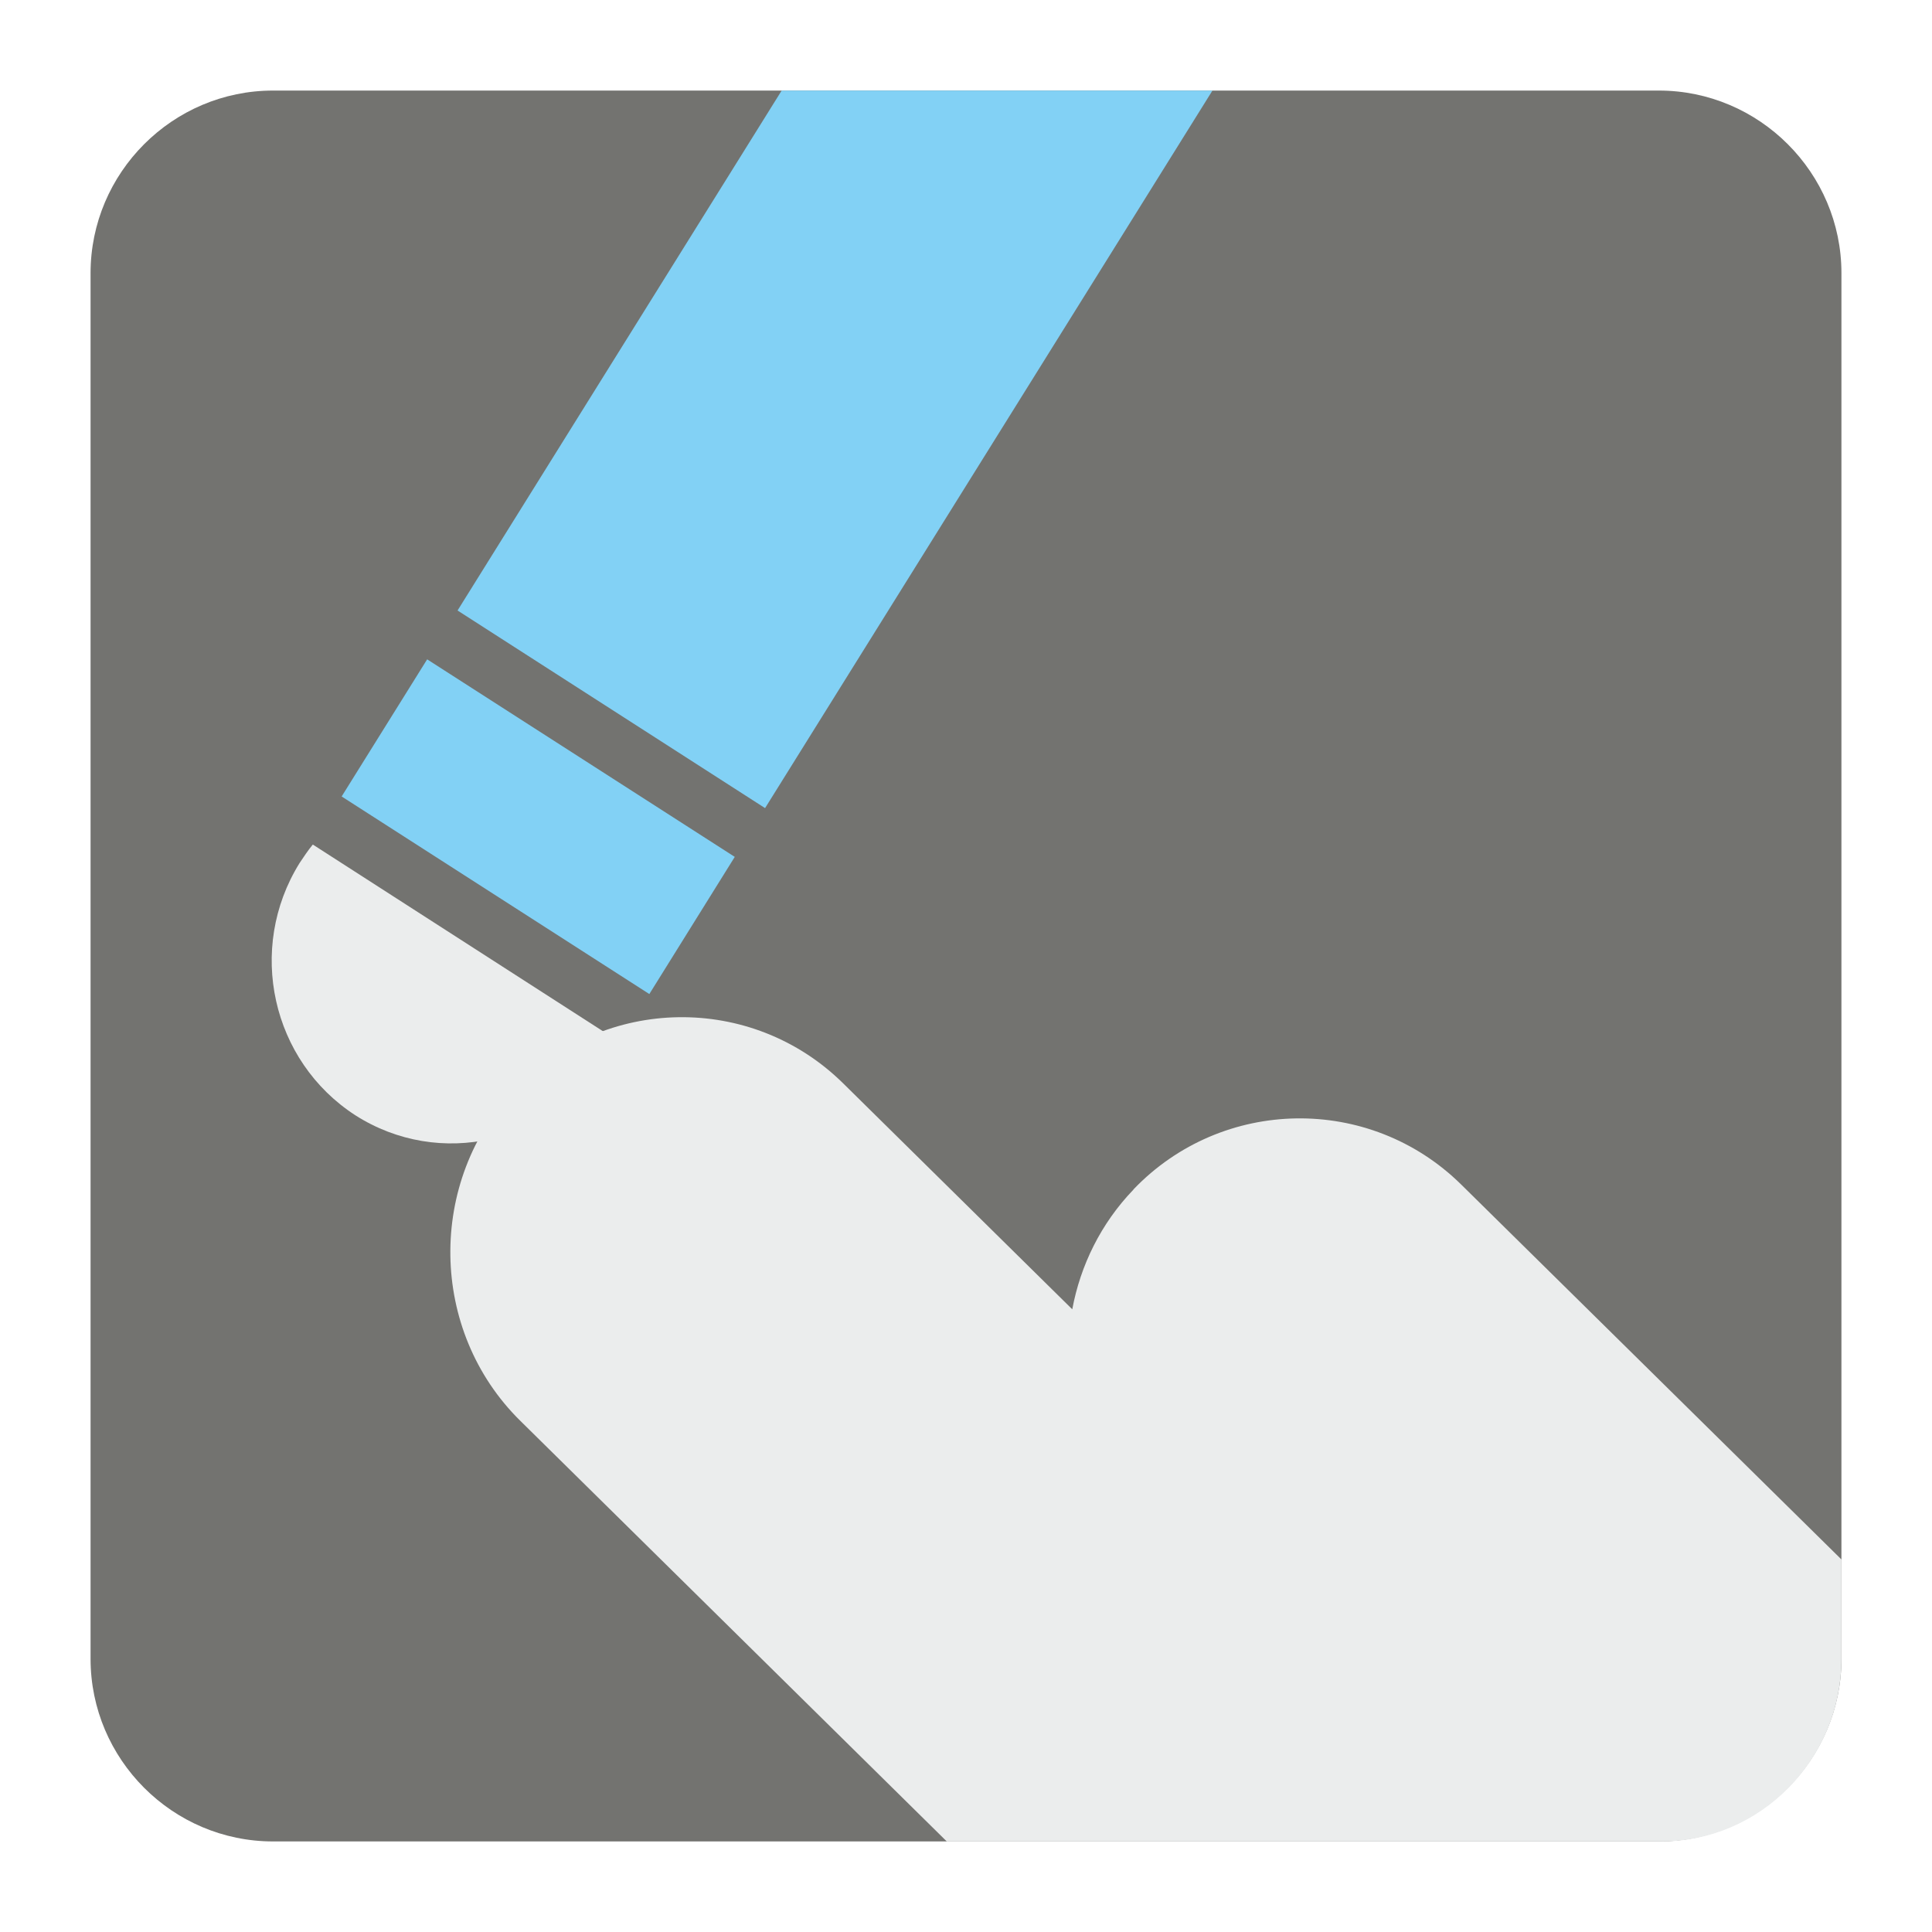
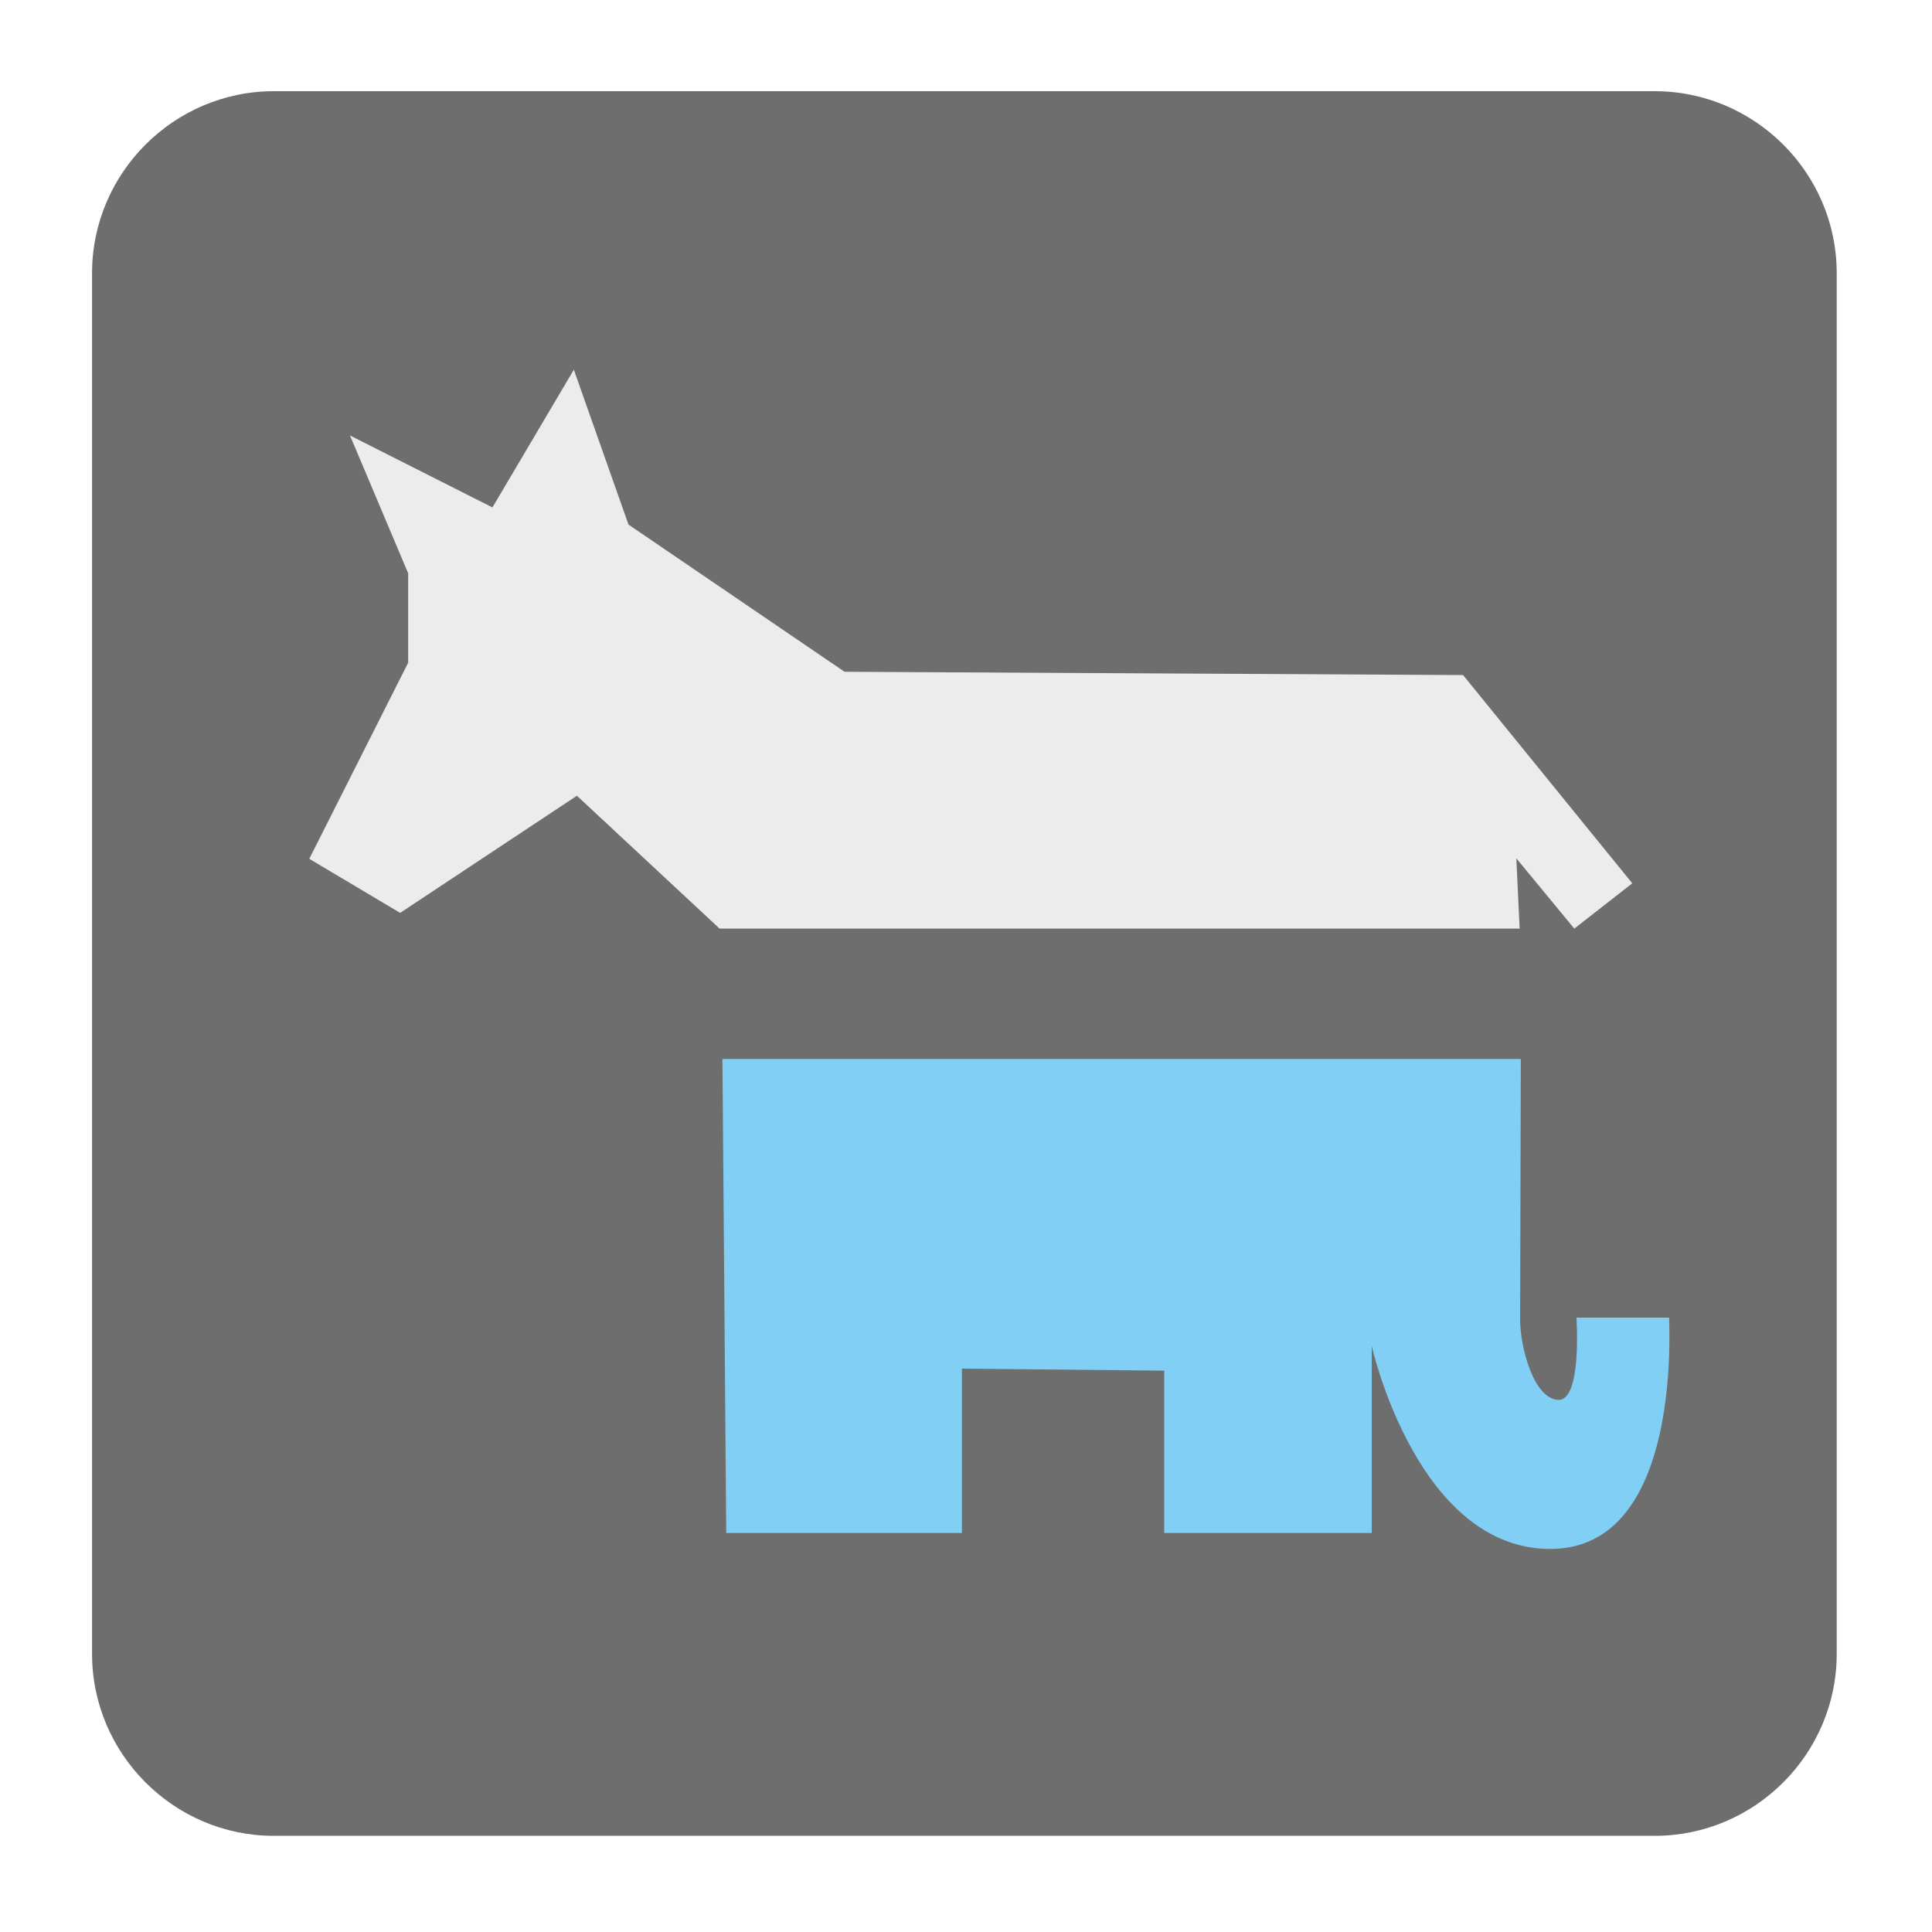
- <svg xmlns="http://www.w3.org/2000/svg" version="1.1" x="0px" y="0px" width="128" height="128" viewBox="0, 0, 128, 128">
-   <g id="Background">
-     <rect x="0" y="0" width="128" height="128" fill="#000000" fill-opacity="0" />
-   </g>
-   <g id="Background">
-     <path d="M18.092,6 L109.903,6 C116.552,6 122,11.441 122,18.096 L122,109.902 C122,116.559 116.552,122 109.903,122 L18.092,122 C11.436,122 6,116.559 6,109.902 L6,18.096 C6,11.441 11.436,6 18.092,6" fill="#737370" />
-     <path d="M34.155,72.093 L34.168,72.093 C40.04,65.96 49.809,65.796 55.871,71.784 L71.041,86.745 C71.578,83.846 72.934,81.057 75.096,78.813 L75.096,78.801 C80.974,72.664 90.737,72.503 96.805,78.476 L122,103.318 L122,109.902 C122,116.559 116.635,122 110.083,122 L62.726,122 L34.472,94.133 C28.417,88.172 28.275,78.256 34.155,72.093" fill="#EBEDED" />
-     <path d="M40.706,68.809 C40.498,69.244 40.254,69.701 39.986,70.123 C36.468,75.777 29.106,77.438 23.545,73.892 C17.99,70.297 16.328,62.848 19.846,57.182 C20.119,56.772 20.406,56.341 20.724,55.953 z" fill="#EBEDED" />
-     <path d="M22.635,52.768 L43.02,65.858 L48.68,56.771 L28.3,43.683 z" fill="#82D1F5" />
-     <path d="M80.328,6 L50.688,53.539 L30.314,40.447 L51.787,6 z" fill="#82D1F5" />
-   </g>
-   <defs />
+ <svg xmlns="http://www.w3.org/2000/svg" version="1.1" id="Layer_1" x="0px" y="0px" width="256px" height="256px" viewBox="0 0 256 256" enable-background="new 0 0 256 256" xml:space="preserve">
+   <path fill-rule="evenodd" clip-rule="evenodd" fill="#6E6E6E" d="M36.279,12.083h182.983c13.263,0,24.112,10.849,24.112,24.096  v182.97c0,13.263-10.85,24.109-24.112,24.109H36.279c-13.232,0-24.081-10.847-24.081-24.109V36.179  C12.198,22.933,23.046,12.083,36.279,12.083" />
+   <polygon fill="#ECECEC" points="76.444,105.441 53.021,120.961 40.982,113.797 54.087,87.805 54.087,75.968 46.375,57.704   65.25,67.236 76.036,48.987 83.279,69.509 111.906,89.012 193.865,89.451 216.284,117.043 208.603,123.047 200.921,113.734   201.36,123.047 95.351,123.047 " />
+   <path fill="#81CFF4" d="M95.726,140.323l0.502,62.804h31.229v-21.776l26.809,0.266v21.511h27.497v-24.771  c0,0,6.021,26.995,23.768,26.888c17.746-0.127,15.52-30.76,15.646-30.652h-12.292c0,0,0.785,11.149-2.477,10.896  c-3.26-0.266-5.016-7.132-4.984-10.77c0-3.623,0.093-34.396,0.093-34.396H95.726z" />
</svg>
